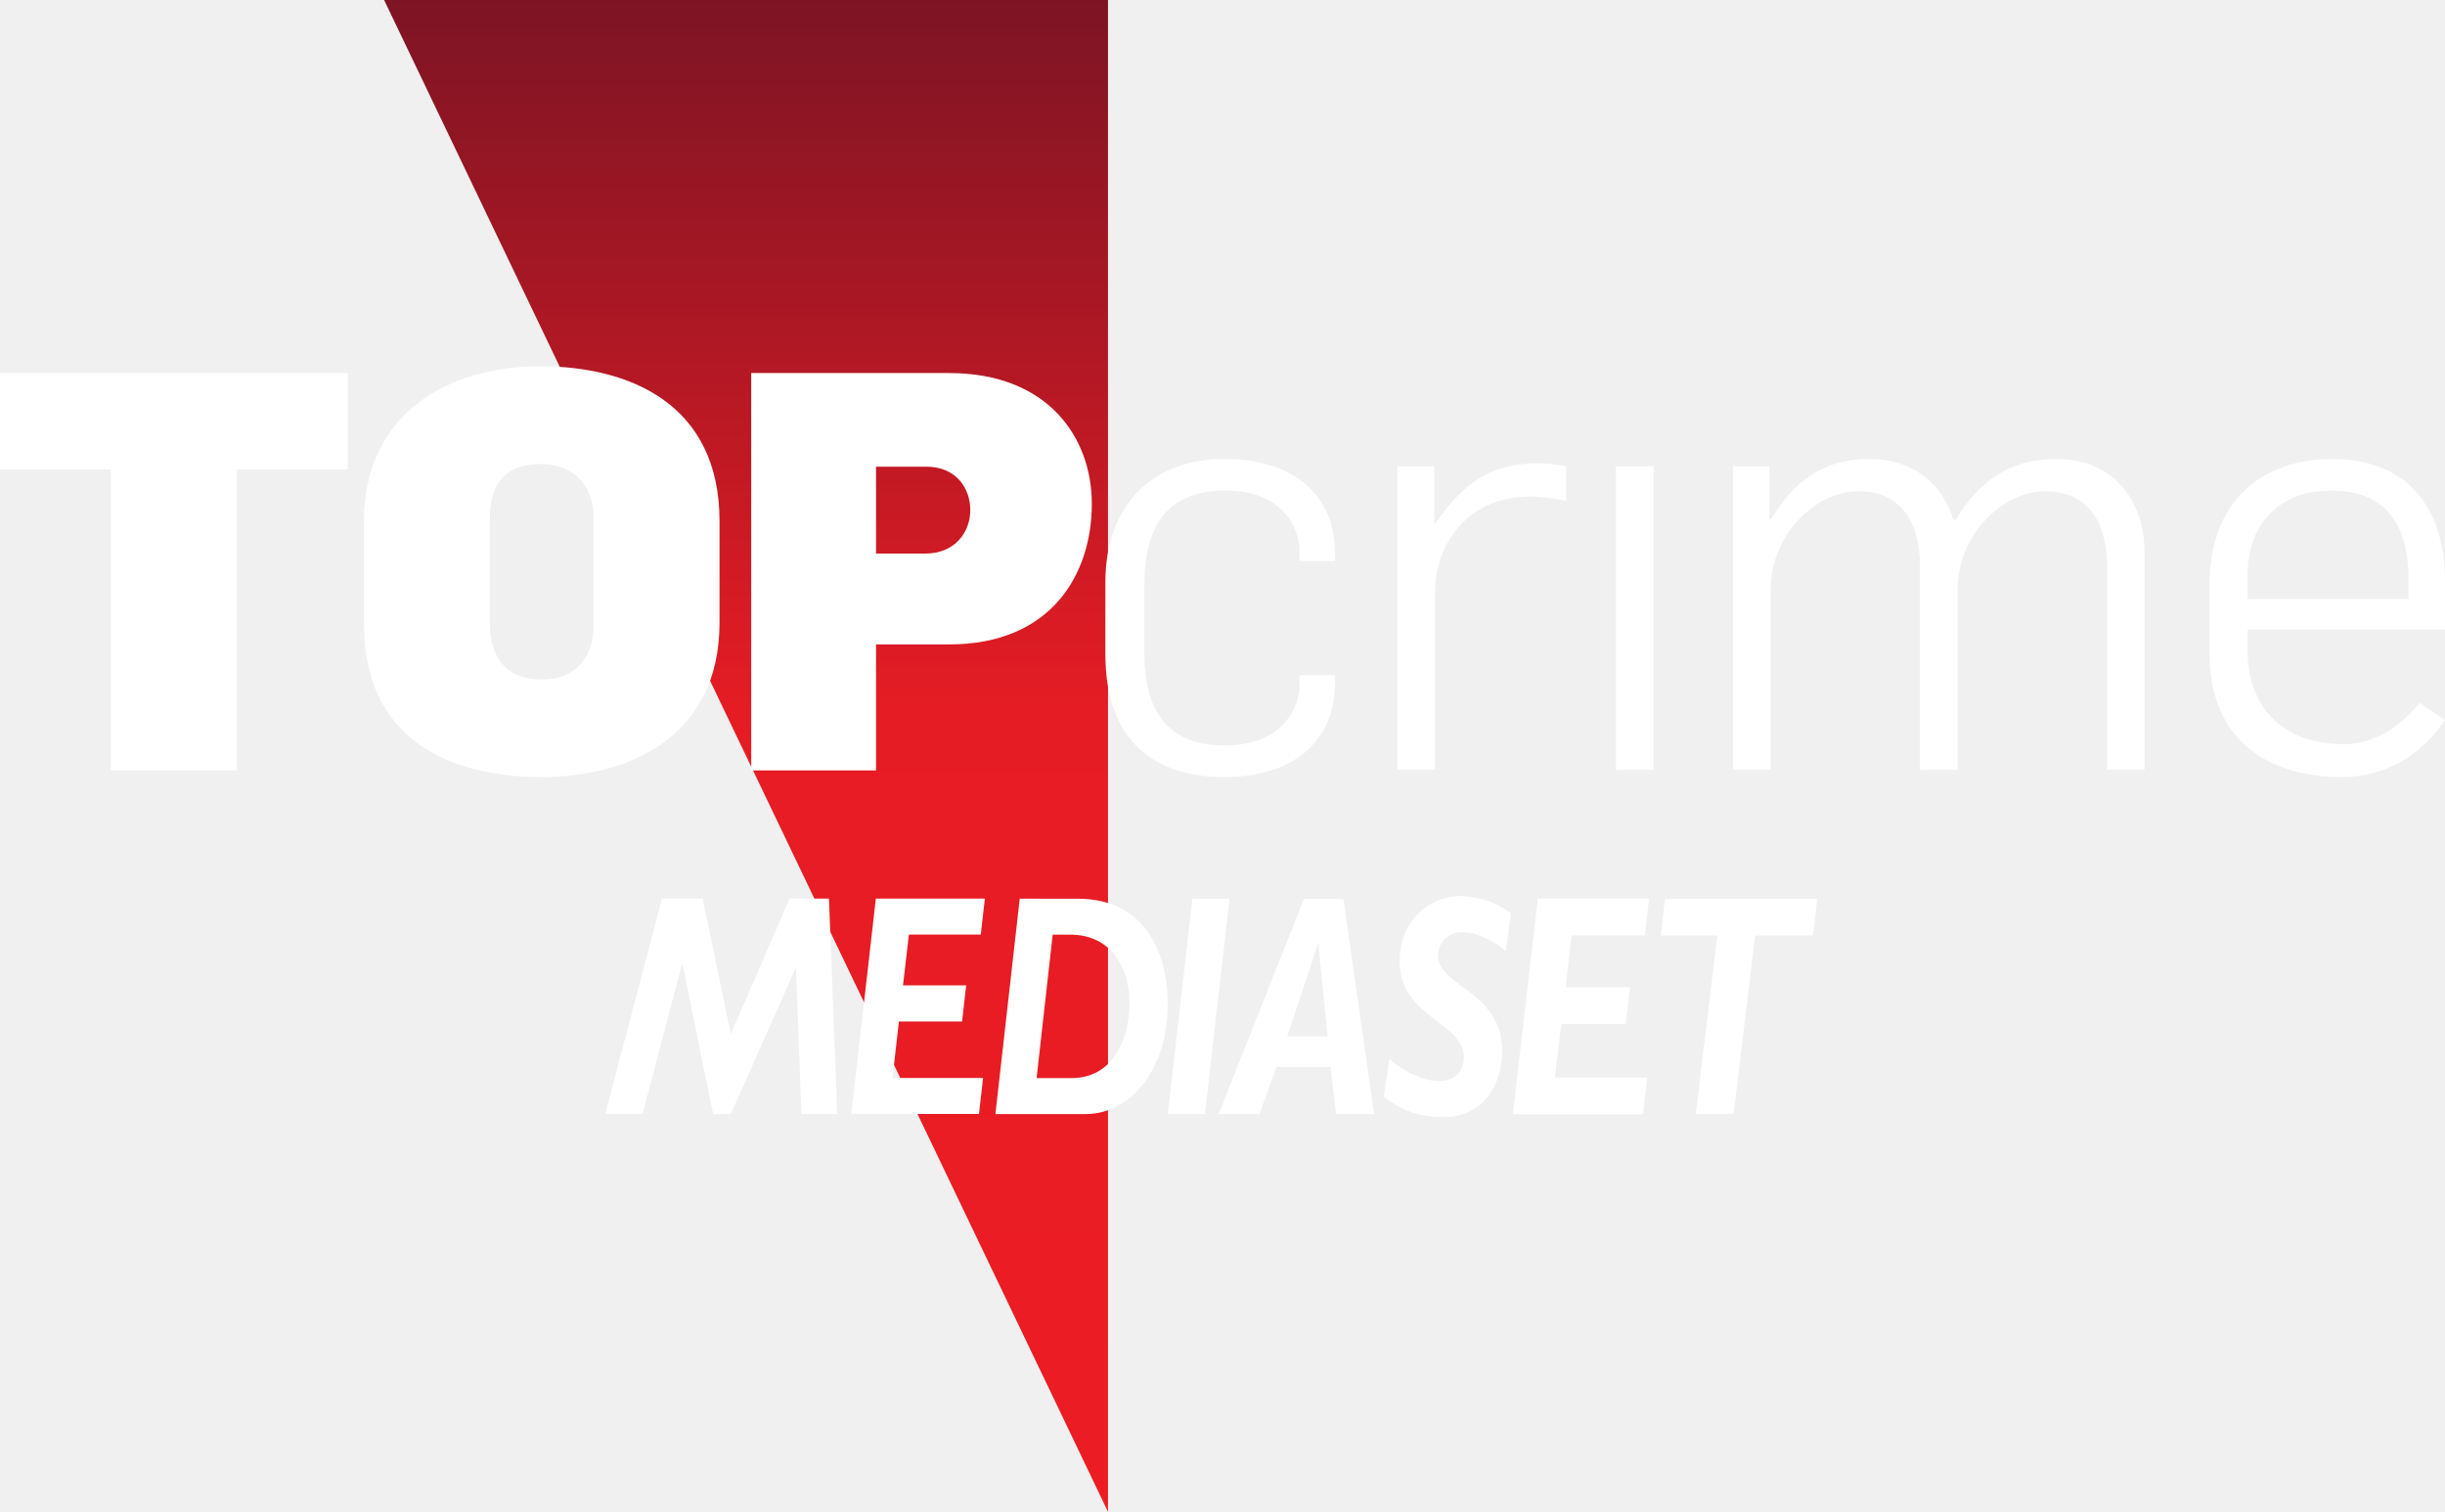
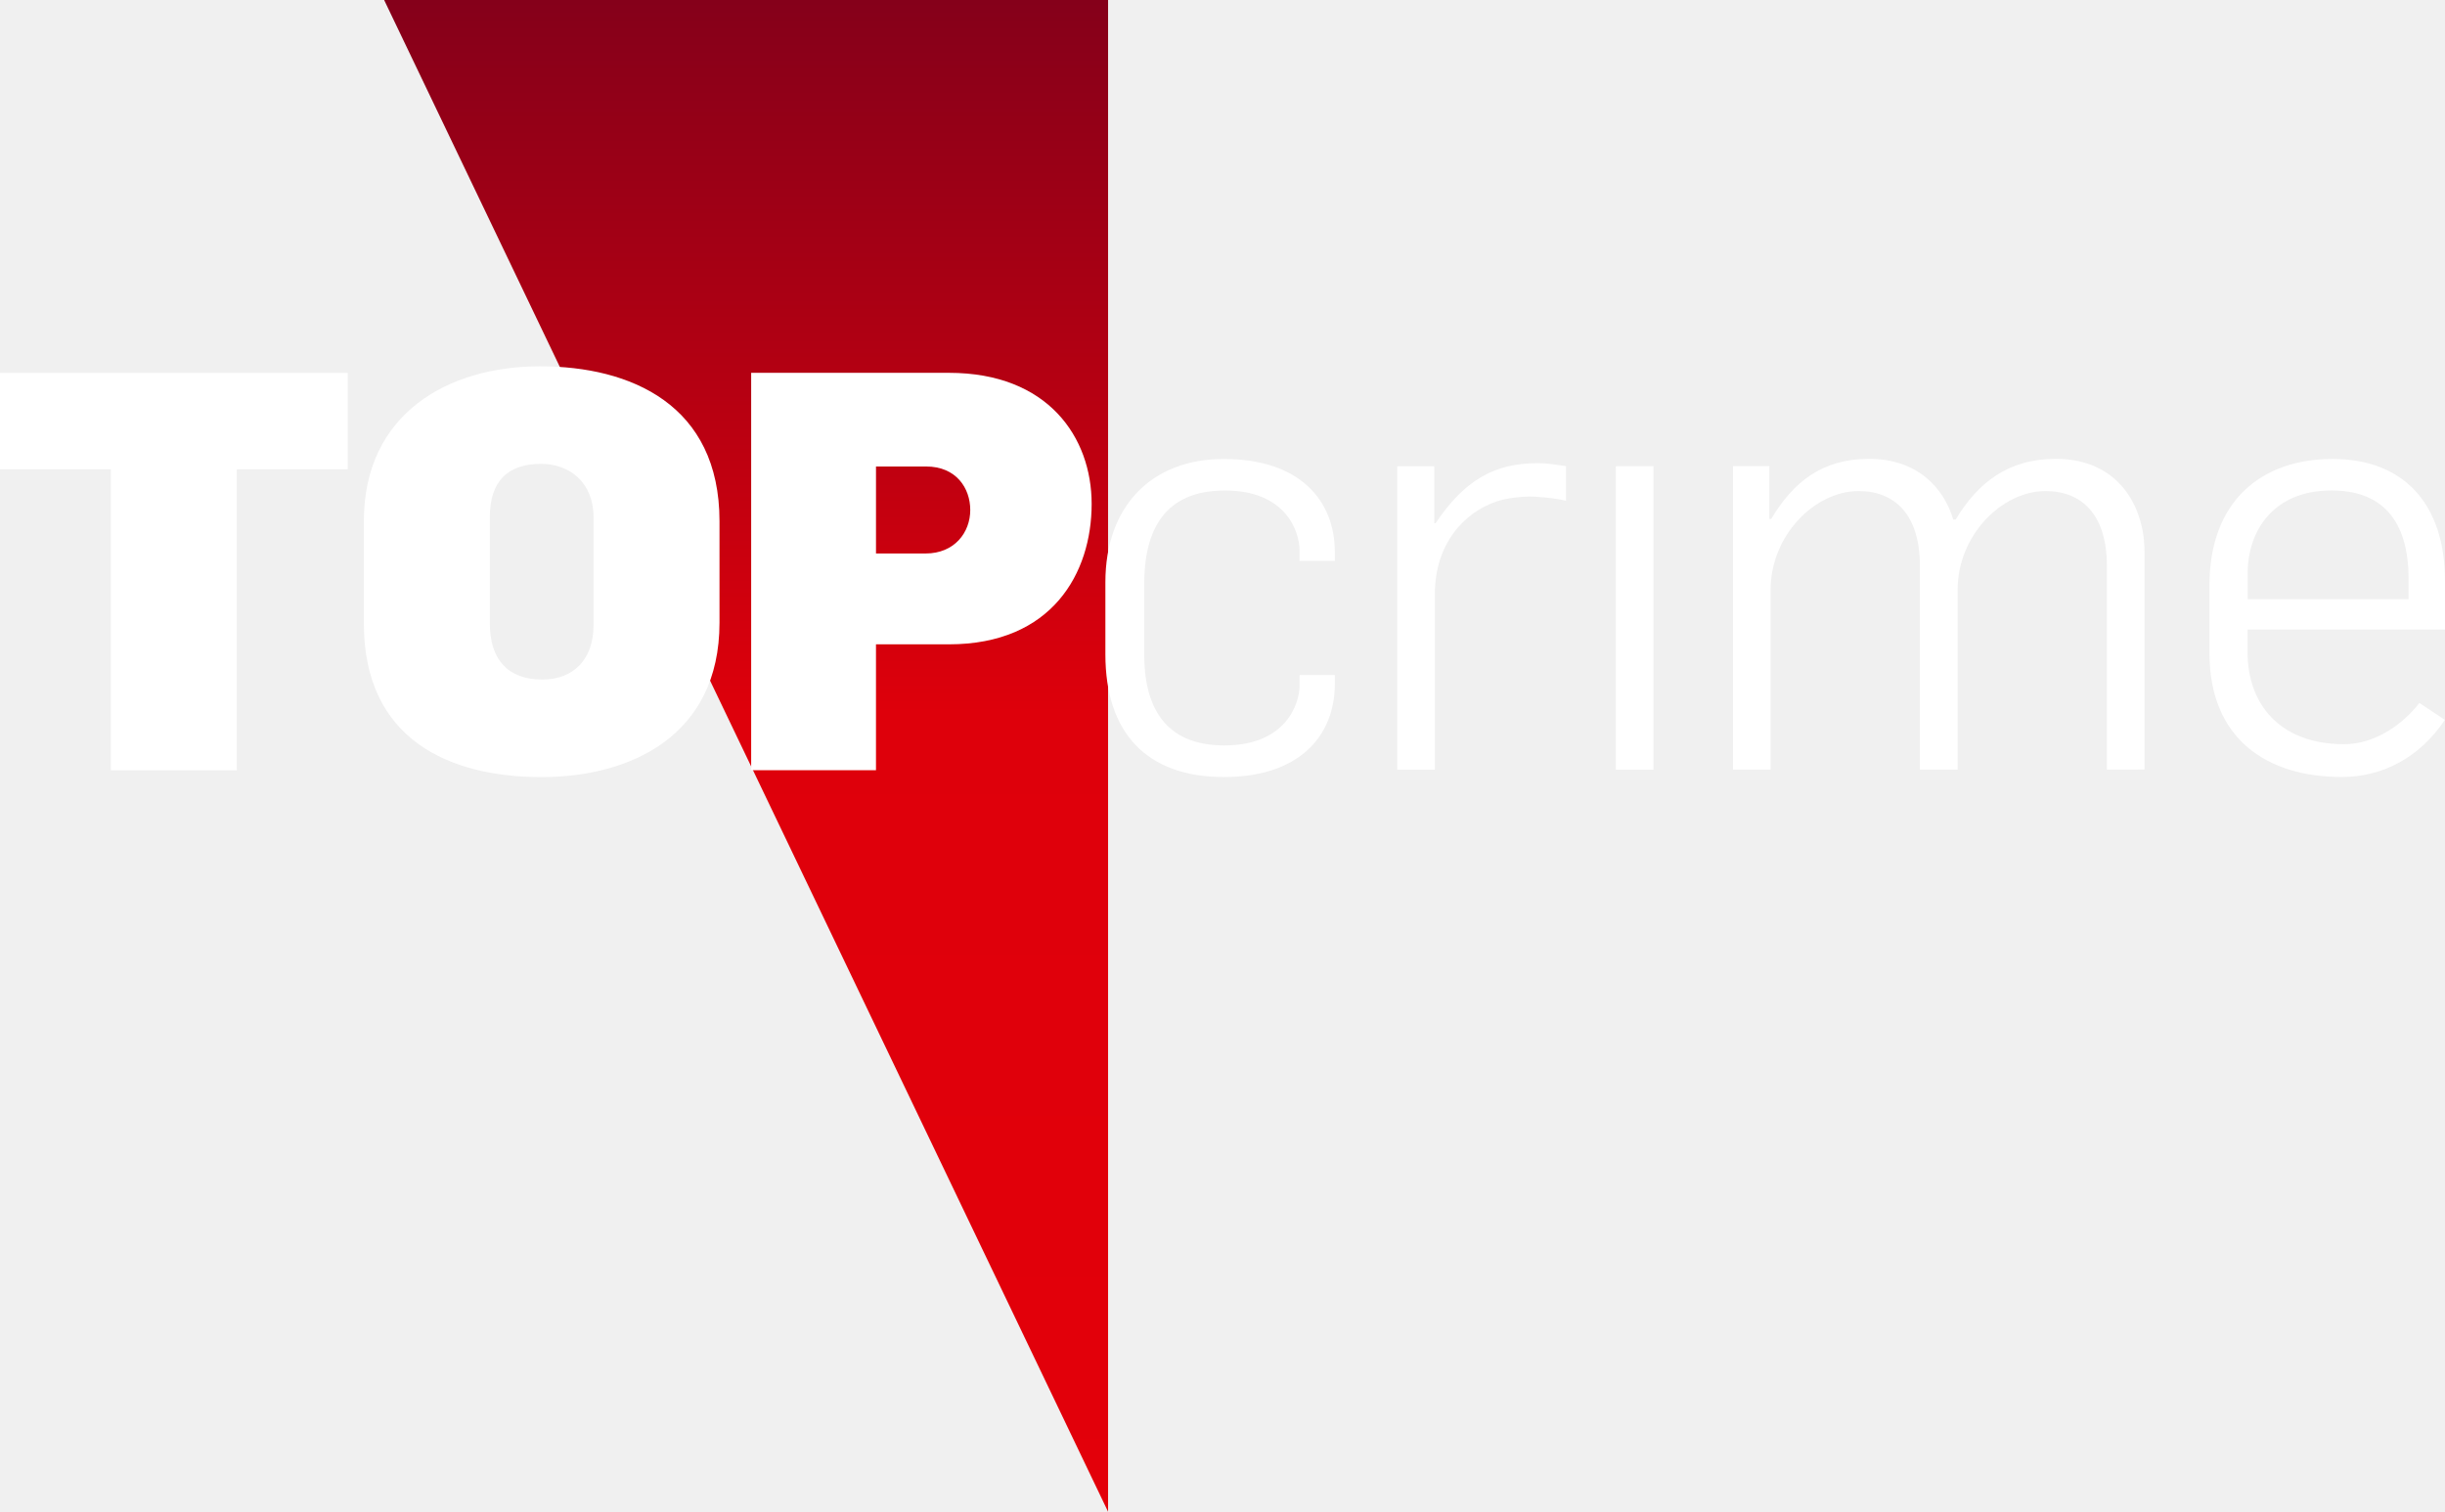
- <svg xmlns="http://www.w3.org/2000/svg" height="371" width="600" version="1.1" viewBox="0 0 158.75 98.159">
+ <svg xmlns="http://www.w3.org/2000/svg" height="370.97" width="600" version="1.1" viewBox="0 0 158.75 98.153">
  <defs>
-     <linearGradient id="a" gradientUnits="userSpaceOnUse" gradientTransform="matrix(0 98.15 -98.15 0 290.91 340.53)" x1="0" x2="1" y1="0" y2="0">
-       <stop stop-color="#7c1424" offset="0" />
-       <stop stop-color="#e61c24" offset=".472" />
-       <stop stop-color="#ed1c24" offset="1" />
+     <linearGradient id="a" gradientUnits="userSpaceOnUse" gradientTransform="matrix(0 98.152 -98.152 0 90.195 -171.55)" x1="0" x2="1" y1="0" y2="0">
+       <stop stop-color="#84001a" offset="0" />
+       <stop stop-color="#de000b" offset=".472" />
+       <stop stop-color="#e3000a" offset="1" />
    </linearGradient>
  </defs>
-   <g transform="translate(-242.47 -340.53)">
-     <path stroke-width="1" fill="url(#a)" d="m267.41 340.53 47.001 98.159v-98.159z" />
+   <g transform="translate(-41.754 171.55)">
+     <path d="m66.695-171.55 47.005 98.155v-98.153z" fill="url(#a)" />
    <g fill="#fff">
-       <g stroke-width="1">
-         <path d="m242.47 364.75v6.26h7.201v19.54h8.178v-19.54h7.201v-6.26z" />
-         <path d="m281.01 374.12c0-2.32-1.592-3.47-3.402-3.47-2.171 0-3.329 1.12-3.329 3.47v6.88c0 2.35 1.158 3.65 3.401 3.65 2.063 0 3.33-1.34 3.33-3.51zm-3.366 16.86c-5.934 0-11.544-2.38-11.544-9.98v-6.63c0-6.98 5.464-10.06 11.435-10.06 5.899 0 11.653 2.5 11.653 10.06v6.59c0 7.38-5.827 10.02-11.544 10.02" />
-         <path d="m302.61 370.83h-3.26v5.64h3.22c1.88 0 2.9-1.37 2.9-2.82 0-1.41-0.91-2.82-2.86-2.82m1.48 11.54h-4.74v8.18h-8.104v-25.8h12.844c6.44 0 9.27 4.2 9.27 8.5 0 4.49-2.57 9.12-9.27 9.12" />
-         <path d="m321.93 390.98c-5.05 0-7.69-2.91-7.69-7.96v-4.69c0-4.89 2.96-8 7.69-8 5.04 0 7.21 2.8 7.21 6.03v0.59h-2.29v-0.67c0-1.26-0.9-3.9-4.84-3.9-3.9 0-5.24 2.52-5.24 6.11v4.49c0 3.35 1.26 5.95 5.2 5.95s4.88-2.64 4.88-3.9v-0.67h2.29v0.59c0 3.23-2.17 6.03-7.21 6.03" />
-         <path d="m341.75 372.77c-0.59 0-1.5 0.12-2.09 0.32-2.13 0.71-4.02 2.76-4.02 6.03v11.39h-2.44v-19.71h2.4v3.71h0.08c1.85-2.76 3.79-3.9 6.62-3.9 0.75 0 1.26 0.11 1.86 0.19v2.25c-0.83-0.2-1.94-0.28-2.41-0.28" />
-         <path d="m347.39 370.8h2.44v19.71h-2.44z" />
-         <path d="m379.27 390.51v-13.24c0-3.35-1.66-4.85-3.98-4.85-2.84 0-5.72 2.88-5.72 6.42v11.67h-2.44v-13.24c0-3.35-1.65-4.85-3.98-4.85-2.84 0-5.72 2.88-5.72 6.42v11.67h-2.44v-19.71h2.37v3.43h0.11c1.42-2.36 3.28-3.9 6.35-3.9 3.11 0 4.85 1.85 5.48 3.94h0.16c1.41-2.36 3.38-3.94 6.5-3.94 4.14 0 5.75 3.19 5.75 5.99v14.19z" />
-         <path d="m398.85 378.09c0-2.75-0.94-5.71-5-5.71-3.79 0-5.44 2.64-5.44 5.36v1.69h10.44zm-4.33 12.89c-4.89 0-8.59-2.48-8.59-8.04v-4.41c0-5.44 3.35-8.2 8-8.2 4.53 0 7.29 2.84 7.29 7.92v3.16h-12.81v1.45c0 3.39 2.09 5.99 6.27 5.99 2.01 0 3.82-1.3 4.88-2.68l1.66 1.11c-1.7 2.52-4.14 3.7-6.7 3.7" />
-       </g>
-       <g>
-         <path d="m331.69 412.86h-2.479l-0.344-3.055h-3.52l-1.097 3.055h-2.655l5.542-13.972h2.556zm-5.646-5.048h2.625l-0.602-5.994h-0.03z" />
-         <path d="m312.45 398.88c4.518 0 5.843 3.774 5.843 6.807 0 4.161-2.324 7.177-5.344 7.177h-5.848l1.579-13.985zm-2.676 11.648h2.263c2.672 0 3.769-2.466 3.769-4.88 0-2.461-1.33-4.432-3.821-4.432h-1.166z" />
-         <path d="m306.15 401.21h-4.669l-0.379 3.296h4.101l-0.267 2.345h-4.101l-0.417 3.666h5.882l-0.267 2.337h-8.288l1.592-13.981h7.079z" />
-         <path d="m319.89 398.88-1.596 13.985h2.41l1.596-13.985z" />
-         <path d="m296.83 412.86h-2.324l-0.349-9.454h-0.035l-4.2 9.454h-1.149l-1.992-9.72h-0.035l-2.556 9.72h-2.423l3.683-13.985h2.642l1.829 8.795 3.817-8.795h2.556z" />
-         <path d="m340.24 402.28c-0.732-0.654-1.941-1.231-2.806-1.231-0.882 0-1.596 0.615-1.596 1.536 0 2.01 4.165 2.276 4.165 6.192 0 2.259-1.291 4.286-3.834 4.286-1.639 0-2.84-0.512-3.851-1.334l0.362-2.44c0.917 0.822 2.259 1.437 3.21 1.437 0.977 0 1.631-0.615 1.631-1.536 0-2.315-4.174-2.586-4.174-6.252 0-2.418 1.695-4.226 3.985-4.226 1.097 0 2.259 0.391 3.24 1.106z" />
-         <path d="m349.27 401.26h-4.763l-0.387 3.369h4.183l-0.271 2.388h-4.187l-0.422 3.473h6.003l-0.275 2.384h-8.456l1.627-13.998h7.221z" />
-         <path d="m360.19 401.27h-3.761l-1.399 11.579h-2.453l1.394-11.579h-3.666l0.271-2.384h9.884z" />
-       </g>
+       <path d="m57.131-141.08v19.544h-8.181v-19.544h-7.196v-6.258h22.581v6.258z" />
+       <path d="m80.289-137.96c0-2.312-1.595-3.472-3.404-3.472-2.167 0-3.327 1.122-3.327 3.472v6.876c0 2.35 1.16 3.655 3.404 3.655 2.06 0 3.327-1.343 3.327-3.51zm-3.365 16.865c-5.937 0-11.546-2.389-11.546-9.989v-6.624c0-6.983 5.464-10.058 11.439-10.058 5.899 0 11.653 2.495 11.653 10.058v6.586c0 7.387-5.83 10.027-11.546 10.027" />
+       <path d="m101.89-141.26h-3.259v5.647h3.22c1.885 0 2.9-1.374 2.9-2.824 0-1.412-0.908-2.824-2.862-2.824m1.48 11.546h-4.739v8.173h-8.104v-25.801h12.843c6.441 0 9.264 4.197 9.264 8.509 0 4.487-2.564 9.119-9.264 9.119" />
+       <path d="m121.21-121.1c-5.044 0-7.685-2.915-7.685-7.959v-4.693c0-4.884 2.953-7.997 7.685-7.997 5.044 0 7.212 2.793 7.212 6.029v0.588h-2.289v-0.664c0-1.267-0.9-3.907-4.846-3.907-3.9 0-5.243 2.526-5.243 6.113v4.495c0 3.35 1.267 5.945 5.205 5.945 3.945 0 4.884-2.64 4.884-3.9v-0.672h2.289v0.595c0 3.228-2.167 6.029-7.212 6.029" />
+       <path d="m141.03-139.31c-0.588 0-1.496 0.114-2.091 0.313-2.129 0.71-4.022 2.763-4.022 6.029v11.393h-2.442v-19.704h2.404v3.701h0.084c1.847-2.755 3.785-3.9 6.616-3.9 0.748 0 1.267 0.114 1.854 0.198v2.244c-0.824-0.198-1.931-0.275-2.404-0.275" />
+       <path d="m146.67-141.28h2.442v19.704h-2.442z" />
+       <path d="m178.55-121.58v-13.24c0-3.35-1.656-4.846-3.983-4.846-2.831 0-5.708 2.869-5.708 6.418v11.668h-2.45v-13.24c0-3.35-1.656-4.846-3.976-4.846-2.839 0-5.716 2.869-5.716 6.418v11.668h-2.442v-19.704h2.358v3.426h0.122c1.419-2.366 3.274-3.9 6.349-3.9 3.114 0 4.846 1.847 5.472 3.938h0.16c1.419-2.366 3.388-3.938 6.502-3.938 4.136 0 5.754 3.19 5.754 5.99v14.186z" />
+       <path d="m198.14-133.99c0-2.763-0.946-5.716-5.006-5.716-3.785 0-5.441 2.64-5.441 5.365v1.694h10.447zm-4.335 12.889c-4.884 0-8.593-2.488-8.593-8.043v-4.411c0-5.441 3.35-8.196 7.997-8.196 4.533 0 7.295 2.831 7.295 7.921v3.152h-12.82v1.458c0 3.388 2.091 5.99 6.273 5.99 2.007 0 3.823-1.297 4.884-2.679l1.656 1.099c-1.694 2.526-4.136 3.709-6.7 3.709" />
    </g>
  </g>
</svg>
